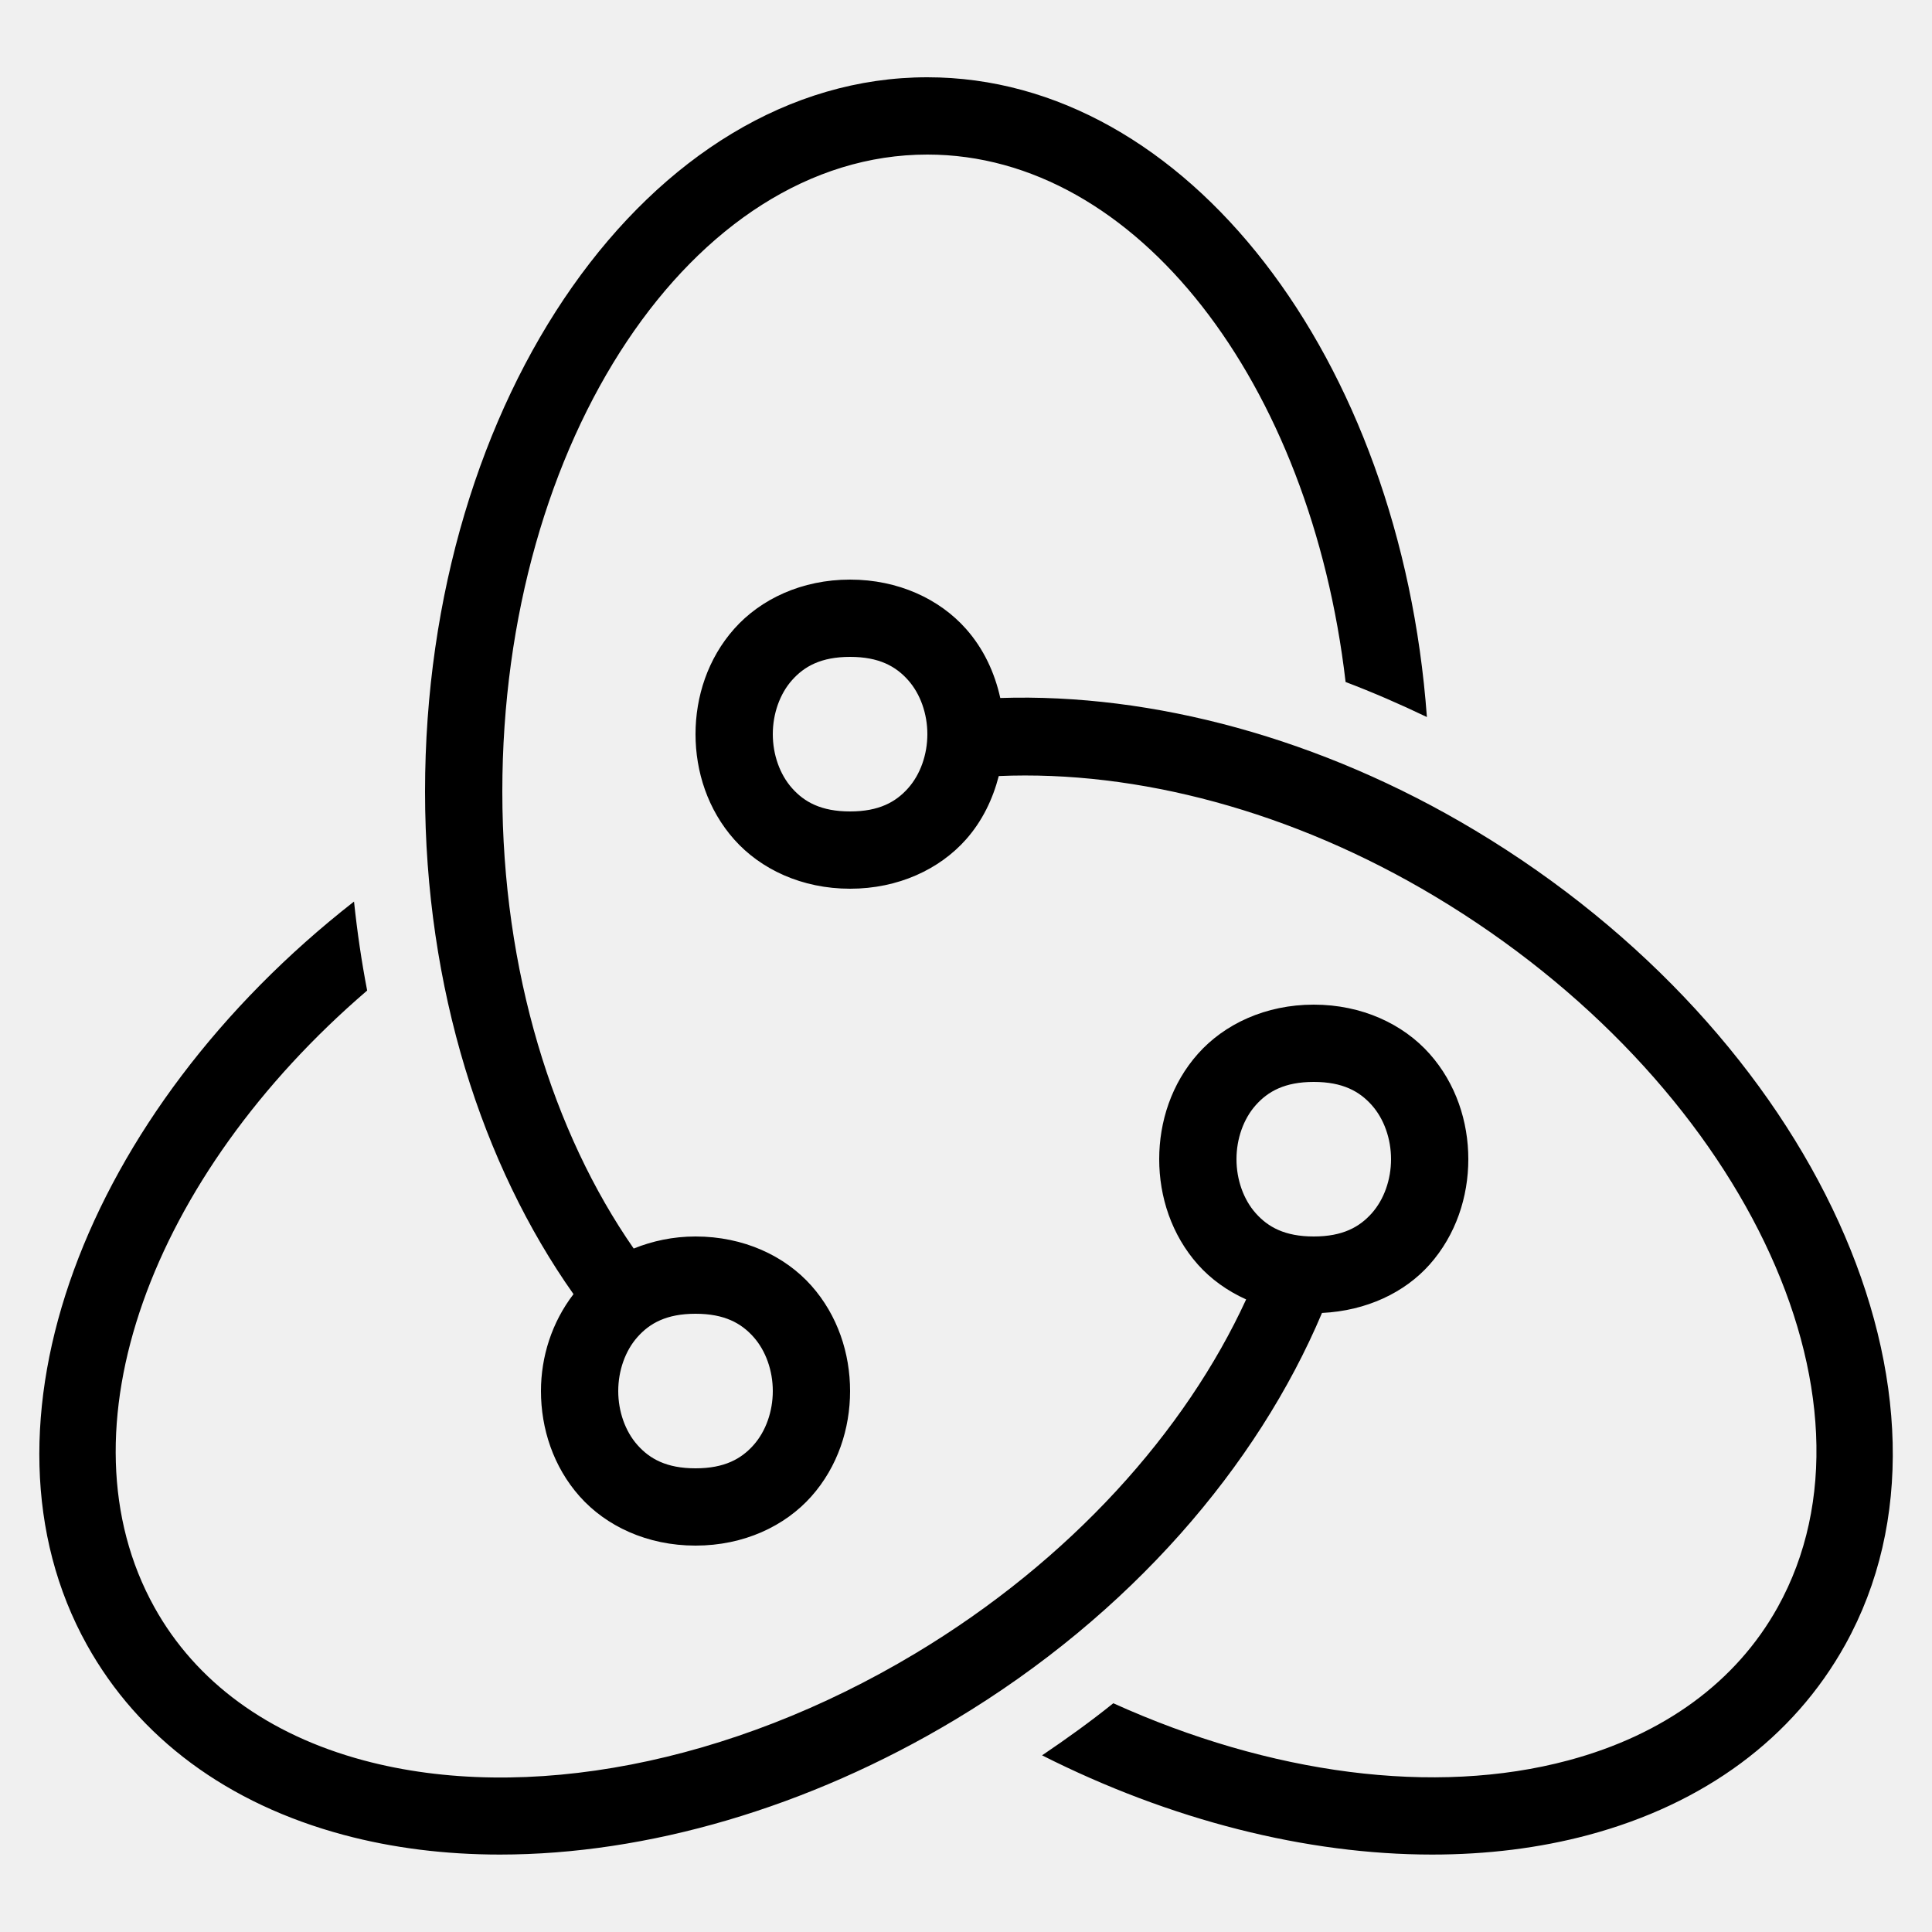
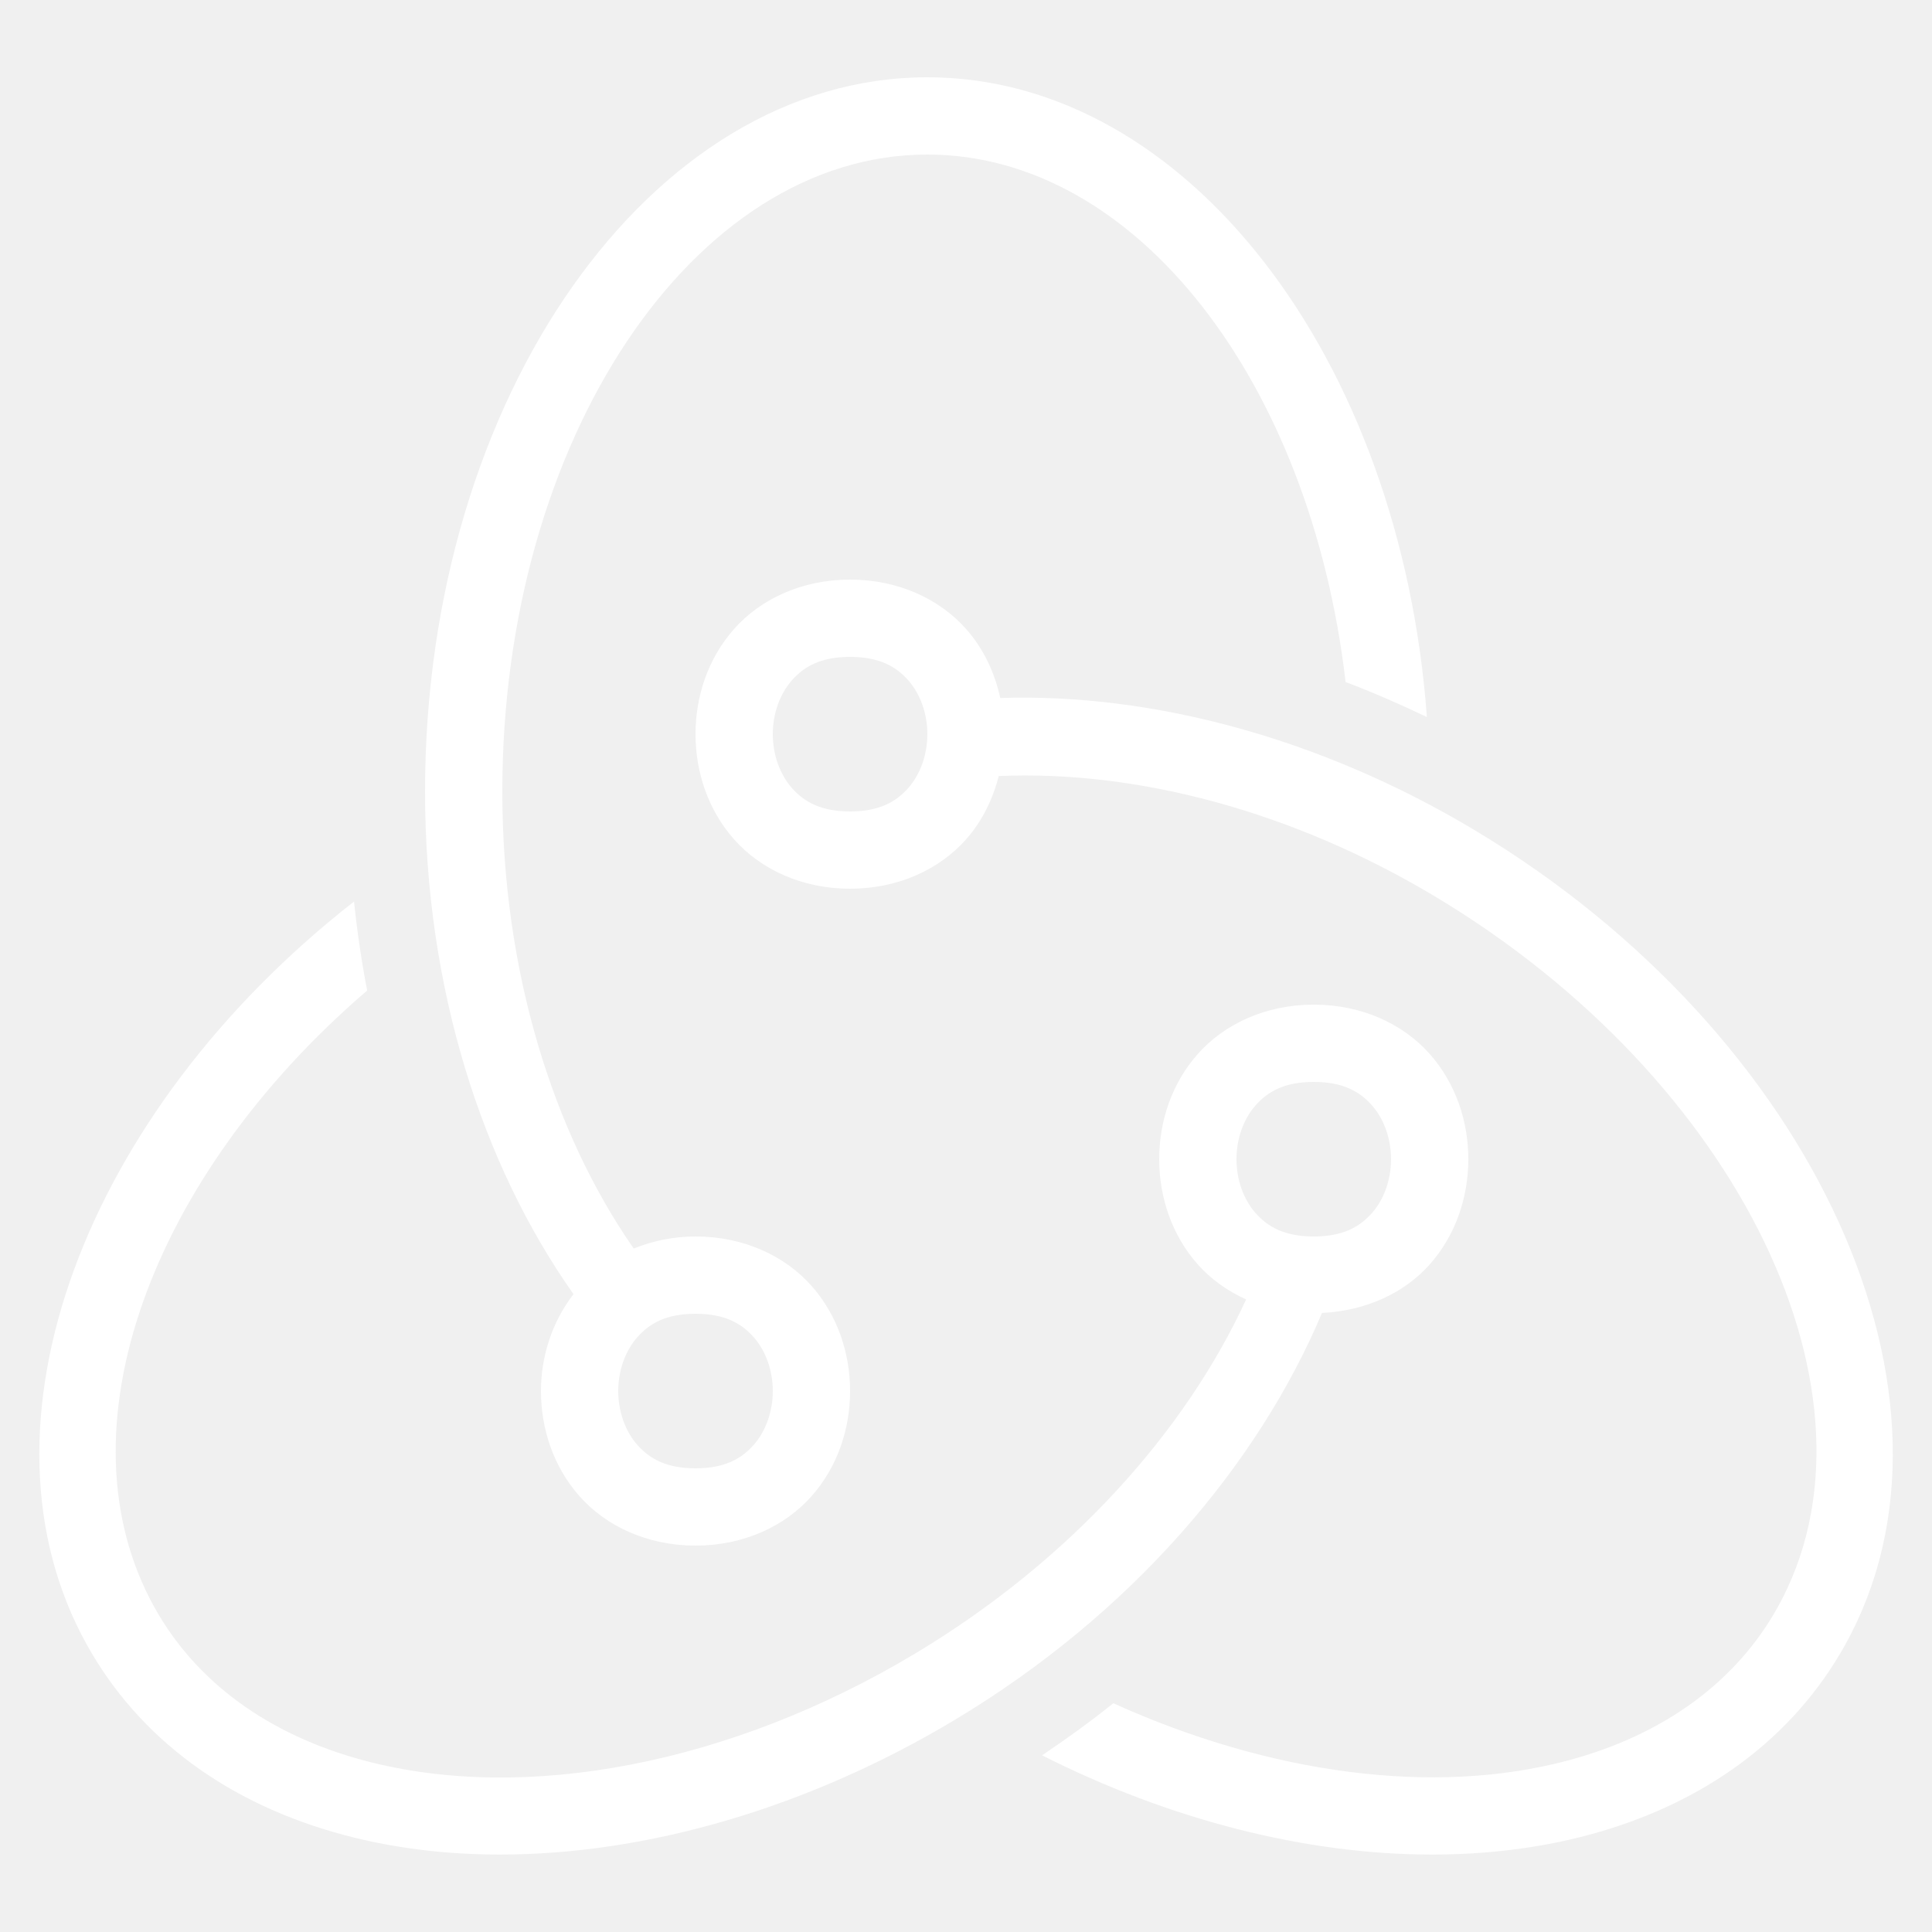
<svg xmlns="http://www.w3.org/2000/svg" viewBox="0 0 50 50" width="50px" height="50px">
-   <path d="M 24 2 C 16.832 2 11 10.292 11 20.486 C 11 25.581 12.485 30.155 14.842 33.492 C 14.279 34.226 14 35.115 14 36 C 14 36.972 14.319 37.958 15.002 38.727 C 15.685 39.495 16.75 40 18 40 C 19.25 40 20.315 39.495 20.998 38.727 C 21.681 37.958 22 36.972 22 36 C 22 35.028 21.681 34.042 20.998 33.273 C 20.315 32.505 19.25 32 18 32 C 17.418 32 16.882 32.118 16.4 32.312 C 14.318 29.318 13 25.144 13 20.486 C 13 11.395 17.935 4 24 4 C 29.419 4 33.923 9.909 34.824 17.65 C 35.531 17.919 36.233 18.223 36.928 18.557 C 36.247 9.267 30.71 2 24 2 z M 22 15 C 20.75 15 19.685 15.505 19.002 16.273 C 18.319 17.042 18 18.028 18 19 C 18 19.972 18.319 20.958 19.002 21.727 C 19.685 22.495 20.75 23 22 23 C 23.25 23 24.315 22.495 24.998 21.727 C 25.425 21.246 25.694 20.678 25.848 20.084 C 29.425 19.93 33.446 20.987 37.143 23.203 C 45.037 27.935 49.013 36.187 46.006 41.596 C 44.932 43.527 43.057 44.898 40.586 45.559 C 37.124 46.487 32.871 45.916 28.812 44.08 C 28.227 44.551 27.607 44.997 26.969 45.428 C 30.294 47.107 33.812 47.996 37.062 47.996 C 38.474 47.996 39.834 47.83 41.104 47.49 C 44.111 46.685 46.411 44.982 47.754 42.566 C 51.278 36.224 46.979 26.769 38.17 21.488 C 34.194 19.103 29.826 17.937 25.887 18.064 C 25.744 17.416 25.461 16.794 24.998 16.273 C 24.315 15.505 23.25 15 22 15 z M 22 17 C 22.75 17 23.185 17.245 23.502 17.602 C 23.819 17.958 24 18.472 24 19 C 24 19.528 23.819 20.042 23.502 20.398 C 23.185 20.755 22.75 21 22 21 C 21.25 21 20.815 20.755 20.498 20.398 C 20.181 20.042 20 19.528 20 19 C 20 18.472 20.181 17.958 20.498 17.602 C 20.815 17.245 21.25 17 22 17 z M 9.162 23.332 C 2.198 28.772 -0.898 36.906 2.248 42.566 C 3.591 44.982 5.891 46.683 8.898 47.488 C 10.169 47.828 11.528 47.996 12.939 47.996 C 16.739 47.996 20.911 46.788 24.707 44.512 C 29.263 41.78 32.544 37.933 34.213 33.979 C 35.368 33.923 36.355 33.45 36.998 32.727 C 37.681 31.958 38 30.972 38 30 C 38 29.028 37.681 28.042 36.998 27.273 C 36.315 26.505 35.25 26 34 26 C 32.75 26 31.685 26.505 31.002 27.273 C 30.319 28.042 30 29.028 30 30 C 30 30.972 30.319 31.958 31.002 32.727 C 31.334 33.1 31.76 33.408 32.25 33.629 C 30.682 37.038 27.715 40.377 23.678 42.797 C 18.928 45.646 13.596 46.679 9.414 45.559 C 6.942 44.897 5.069 43.527 3.996 41.596 C 1.454 37.023 3.915 30.428 9.502 25.635 C 9.357 24.884 9.244 24.114 9.162 23.332 z M 34 28 C 34.75 28 35.185 28.245 35.502 28.602 C 35.819 28.958 36 29.472 36 30 C 36 30.528 35.819 31.042 35.502 31.398 C 35.185 31.755 34.75 32 34 32 C 33.25 32 32.815 31.755 32.498 31.398 C 32.181 31.042 32 30.528 32 30 C 32 29.472 32.181 28.958 32.498 28.602 C 32.815 28.245 33.25 28 34 28 z M 18 34 C 18.75 34 19.185 34.245 19.502 34.602 C 19.819 34.958 20 35.472 20 36 C 20 36.528 19.819 37.042 19.502 37.398 C 19.185 37.755 18.75 38 18 38 C 17.25 38 16.815 37.755 16.498 37.398 C 16.181 37.042 16 36.528 16 36 C 16 35.472 16.181 34.958 16.498 34.602 C 16.815 34.245 17.25 34 18 34 z" />
+   <path fill="#FFFFFF" d="M 24 2 C 16.832 2 11 10.292 11 20.486 C 11 25.581 12.485 30.155 14.842 33.492 C 14.279 34.226 14 35.115 14 36 C 14 36.972 14.319 37.958 15.002 38.727 C 15.685 39.495 16.75 40 18 40 C 19.25 40 20.315 39.495 20.998 38.727 C 21.681 37.958 22 36.972 22 36 C 22 35.028 21.681 34.042 20.998 33.273 C 20.315 32.505 19.25 32 18 32 C 17.418 32 16.882 32.118 16.4 32.312 C 14.318 29.318 13 25.144 13 20.486 C 13 11.395 17.935 4 24 4 C 29.419 4 33.923 9.909 34.824 17.65 C 35.531 17.919 36.233 18.223 36.928 18.557 C 36.247 9.267 30.71 2 24 2 z M 22 15 C 20.75 15 19.685 15.505 19.002 16.273 C 18.319 17.042 18 18.028 18 19 C 18 19.972 18.319 20.958 19.002 21.727 C 19.685 22.495 20.75 23 22 23 C 23.25 23 24.315 22.495 24.998 21.727 C 25.425 21.246 25.694 20.678 25.848 20.084 C 29.425 19.93 33.446 20.987 37.143 23.203 C 45.037 27.935 49.013 36.187 46.006 41.596 C 44.932 43.527 43.057 44.898 40.586 45.559 C 37.124 46.487 32.871 45.916 28.812 44.08 C 28.227 44.551 27.607 44.997 26.969 45.428 C 30.294 47.107 33.812 47.996 37.062 47.996 C 38.474 47.996 39.834 47.83 41.104 47.49 C 44.111 46.685 46.411 44.982 47.754 42.566 C 51.278 36.224 46.979 26.769 38.17 21.488 C 34.194 19.103 29.826 17.937 25.887 18.064 C 25.744 17.416 25.461 16.794 24.998 16.273 C 24.315 15.505 23.25 15 22 15 z M 22 17 C 22.75 17 23.185 17.245 23.502 17.602 C 23.819 17.958 24 18.472 24 19 C 24 19.528 23.819 20.042 23.502 20.398 C 23.185 20.755 22.75 21 22 21 C 21.25 21 20.815 20.755 20.498 20.398 C 20.181 20.042 20 19.528 20 19 C 20 18.472 20.181 17.958 20.498 17.602 C 20.815 17.245 21.25 17 22 17 z M 9.162 23.332 C 2.198 28.772 -0.898 36.906 2.248 42.566 C 3.591 44.982 5.891 46.683 8.898 47.488 C 10.169 47.828 11.528 47.996 12.939 47.996 C 16.739 47.996 20.911 46.788 24.707 44.512 C 29.263 41.78 32.544 37.933 34.213 33.979 C 35.368 33.923 36.355 33.45 36.998 32.727 C 37.681 31.958 38 30.972 38 30 C 38 29.028 37.681 28.042 36.998 27.273 C 36.315 26.505 35.25 26 34 26 C 32.75 26 31.685 26.505 31.002 27.273 C 30.319 28.042 30 29.028 30 30 C 30 30.972 30.319 31.958 31.002 32.727 C 31.334 33.1 31.76 33.408 32.25 33.629 C 30.682 37.038 27.715 40.377 23.678 42.797 C 18.928 45.646 13.596 46.679 9.414 45.559 C 6.942 44.897 5.069 43.527 3.996 41.596 C 1.454 37.023 3.915 30.428 9.502 25.635 C 9.357 24.884 9.244 24.114 9.162 23.332 z M 34 28 C 34.75 28 35.185 28.245 35.502 28.602 C 35.819 28.958 36 29.472 36 30 C 36 30.528 35.819 31.042 35.502 31.398 C 35.185 31.755 34.75 32 34 32 C 33.25 32 32.815 31.755 32.498 31.398 C 32.181 31.042 32 30.528 32 30 C 32 29.472 32.181 28.958 32.498 28.602 C 32.815 28.245 33.25 28 34 28 z M 18 34 C 18.75 34 19.185 34.245 19.502 34.602 C 19.819 34.958 20 35.472 20 36 C 20 36.528 19.819 37.042 19.502 37.398 C 19.185 37.755 18.75 38 18 38 C 17.25 38 16.815 37.755 16.498 37.398 C 16.181 37.042 16 36.528 16 36 C 16 35.472 16.181 34.958 16.498 34.602 C 16.815 34.245 17.25 34 18 34 z" />
</svg>
